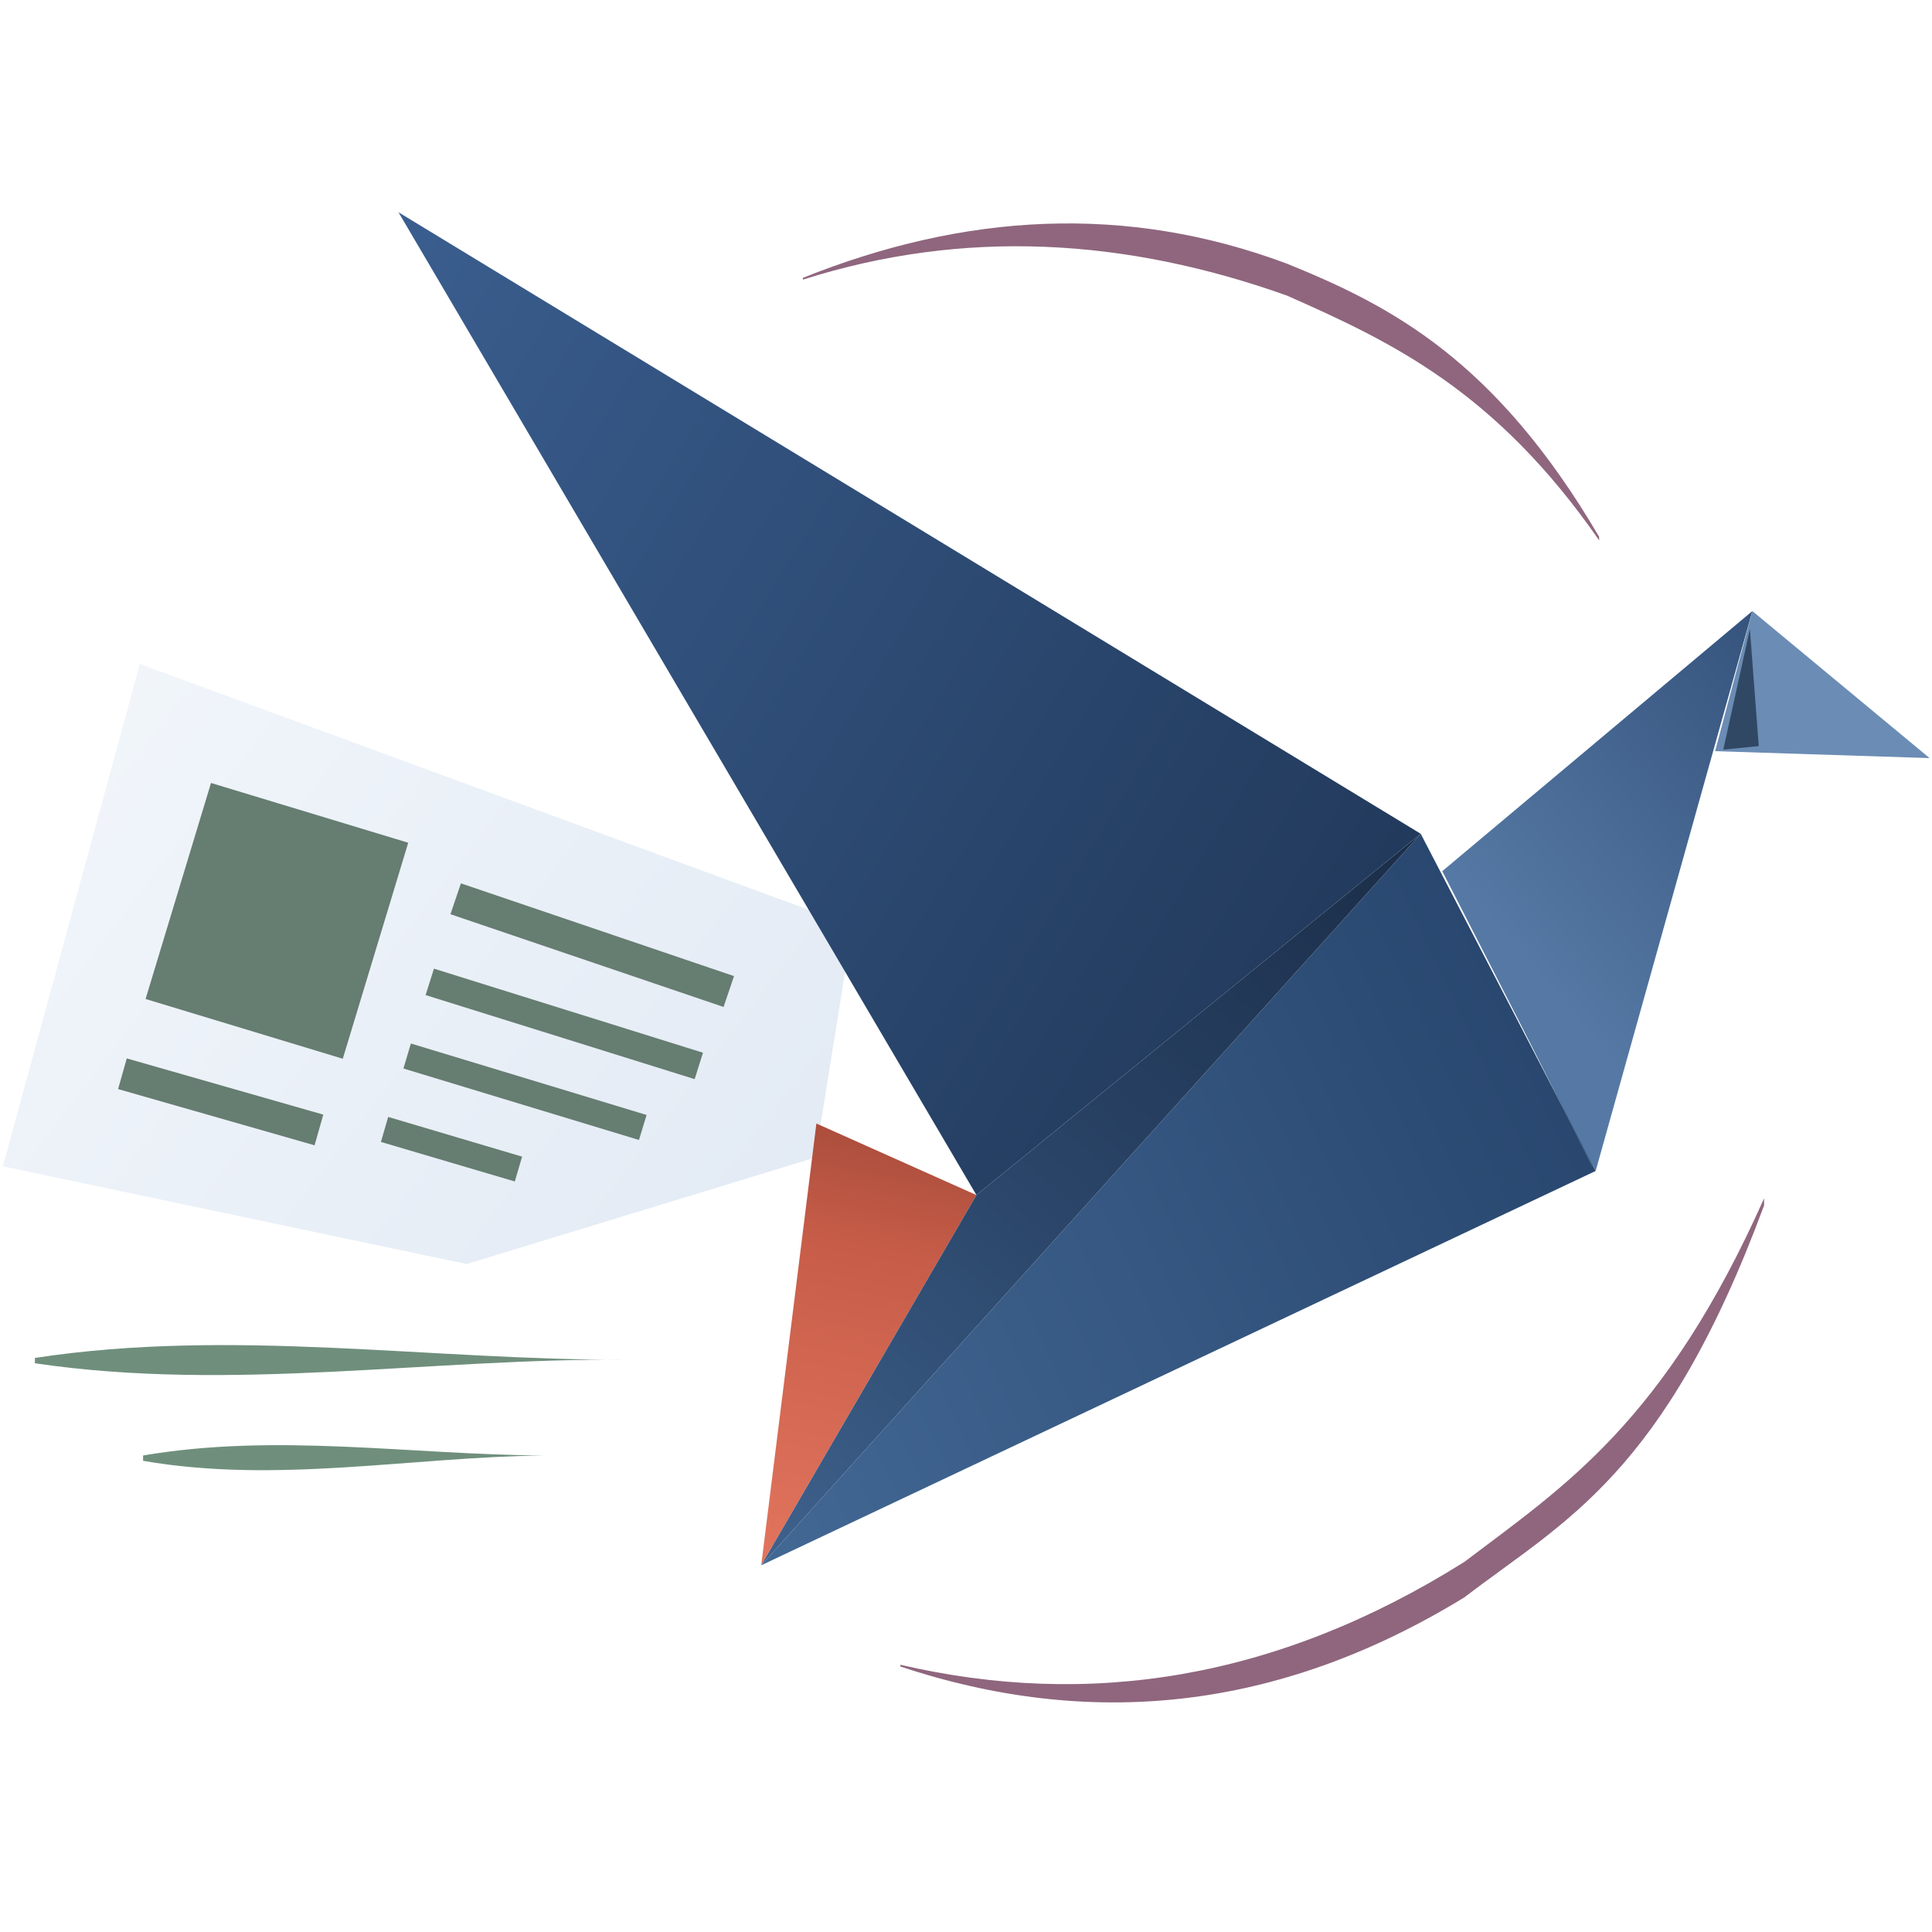
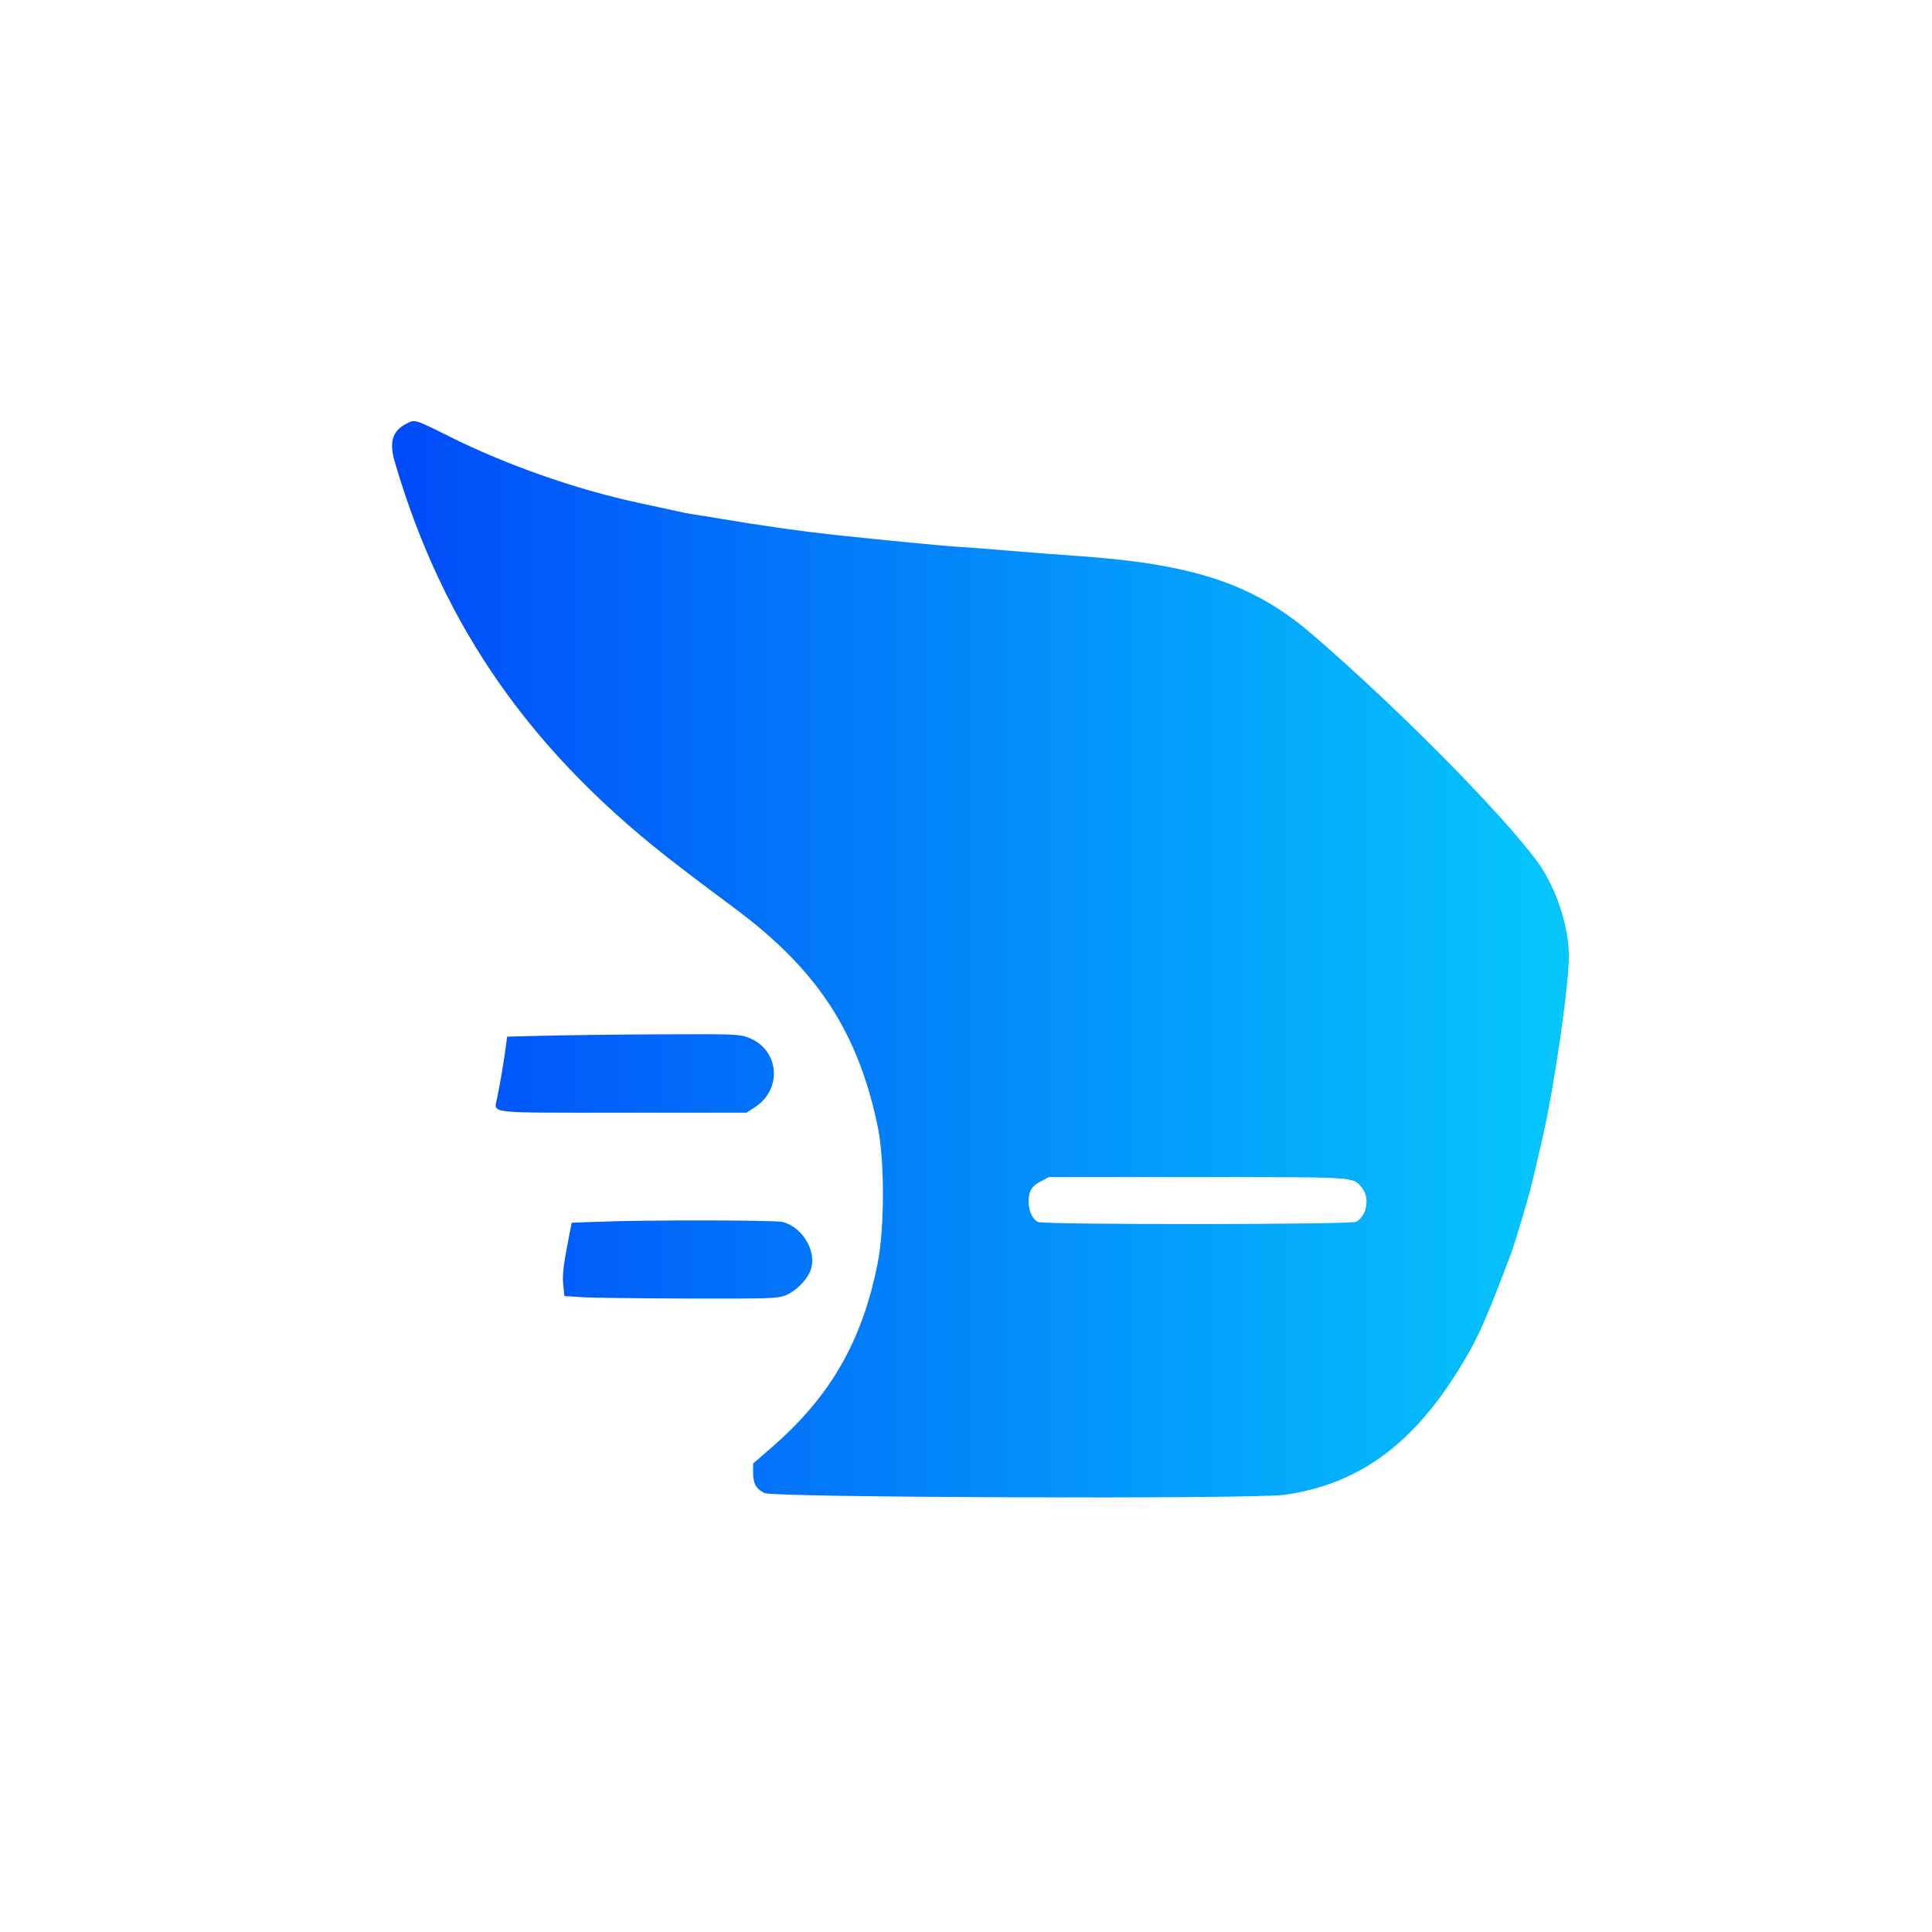
- <svg xmlns="http://www.w3.org/2000/svg" width="1024" height="1024" viewBox="0 0 1024 1024" fill="none" shape-rendering="geometricPrecision">
+ <svg xmlns="http://www.w3.org/2000/svg" width="1080" height="1080" viewBox="0 0 1080 1080" fill="none">
  <defs>
-     <linearGradient id="gCard" x1="250" y1="350" x2="680" y2="680" gradientUnits="userSpaceOnUse">
-       <stop offset="0" stop-color="#F2F6FB" />
-       <stop offset="1" stop-color="#E2EAF4" />
-     </linearGradient>
-     <linearGradient id="gWingTop" x1="449" y1="88" x2="1025" y2="438" gradientUnits="userSpaceOnUse">
-       <stop offset="0" stop-color="#3A5E8F" />
-       <stop offset="1" stop-color="#223A5C" />
-     </linearGradient>
-     <linearGradient id="gWingLower" x1="653" y1="851" x2="1124" y2="629" gradientUnits="userSpaceOnUse">
-       <stop offset="0" stop-color="#426894" />
-       <stop offset="1" stop-color="#29476F" />
-     </linearGradient>
-     <linearGradient id="gShadow" x1="1015" y1="440" x2="660" y2="846" gradientUnits="userSpaceOnUse">
-       <stop offset="0" stop-color="#1B2E49" />
-       <stop offset="0.55" stop-color="#2B466A" />
-       <stop offset="1" stop-color="#3E618C" />
-     </linearGradient>
-     <linearGradient id="gRed" x1="710" y1="600" x2="660" y2="850" gradientUnits="userSpaceOnUse">
-       <stop offset="0" stop-color="#A94C3B" />
-       <stop offset="0.28" stop-color="#C75D49" />
-       <stop offset="1" stop-color="#E2745D" />
-     </linearGradient>
-     <linearGradient id="gNeck" x1="1040" y1="458" x2="1212" y2="313" gradientUnits="userSpaceOnUse">
-       <stop offset="0" stop-color="#5579A4" />
-       <stop offset="1" stop-color="#35537D" />
+     <linearGradient id="g" x1="220" y1="540" x2="880" y2="540" gradientUnits="userSpaceOnUse">
+       <stop stop-color="#004BFA" />
+       <stop offset="1" stop-color="#05C8FB" />
    </linearGradient>
  </defs>
-   <g transform="translate(512 512) scale(0.94) translate(-769 -513)">
-     <g id="layer-arcs" data-layer="arcs">
-       <path id="arc-top" data-role="arc-top" d="M 677 125 C 768 88.51 859 82.94 950 117 C 1008.67 140.8 1067.33 171.1 1126 271 L 1126 273 C 1067.33 188.41 1008.67 160.99 950 135 C 859 102.56 768 97.08 677 126 Z" fill="#8F667E" />
-       <path id="arc-bottom" data-role="arc-bottom" d="M 732 907 C 838 931.65 944 915.56 1050 849 C 1106.33 806.3 1162.67 770.39 1219 644 L 1219 648 C 1162.67 800.19 1106.33 825.79 1050 869 C 944 933.89 838 943.17 732 908 Z" fill="#8F667E" />
-     </g>
-     <g id="layer-speed-lines" data-layer="speed-lines" fill="#6F8F7C">
-       <path id="speed-line-1" data-role="speed-line-1" d="M 244 734 C 355.67 716.92 467.33 735.48 579 735 C 467.33 733.94 355.67 753.5 244 737 Z" />
-       <path id="speed-line-2" data-role="speed-line-2" d="M 305 789 C 380.33 776.13 455.67 788.58 531 789 C 455.67 789.85 380.33 805.1 305 792 Z" />
-     </g>
-     <g id="layer-mail" data-layer="mail">
-       <path id="mail-paper" data-role="mail-paper" d="M 303.16 342.68 L 705 490.38 L 684 621 L 487.45 681.06 L 225.94 625.95 Z" fill="url(#gCard)" />
-       <g id="mail-green-content" data-layer="mail-green-content" fill="#667D71">
-         <path id="mail-green-block" data-role="mail-green-block" d="M 343.3 409.8 L 454.5 443.5 L 417.6 565.3 L 306.4 531.6 Z" />
-         <path id="mail-text-line-1" data-role="mail-text-line-1" d="M 484.2 466.4 L 638.2 518.7 L 632.3 536.1 L 478.3 483.8 Z" />
-         <path id="mail-text-line-2" data-role="mail-text-line-2" d="M 469 514.5 L 620.7 561.9 L 616 576.8 L 464.3 529.4 Z" />
-         <path id="mail-text-line-3" data-role="mail-text-line-3" d="M 456 556.7 L 588.9 597 L 584.6 611.1 L 451.8 570.8 Z" />
-         <path id="mail-text-line-4" data-role="mail-text-line-4" d="M 295.8 565.1 L 406.6 596.8 L 401.7 614.1 L 290.9 582.4 Z" />
-         <path id="mail-text-line-5" data-role="mail-text-line-5" d="M 443.2 598.1 L 518.7 620.5 L 514.6 634.5 L 439.1 612.2 Z" />
-       </g>
-     </g>
-     <g id="layer-crane" data-layer="crane">
-       <path id="crane-red-underfold" data-role="crane-red-underfold" d="M 684.64 601.81 L 774.88 642.15 L 653.53 850.91 Z" fill="url(#gRed)" />
-       <path id="crane-lower-wing" data-role="crane-lower-wing" d="M 1025.4 438.45 L 1124.04 628.56 L 653.53 850.91 Z" fill="url(#gWingLower)" />
-       <path id="crane-central-shadow" data-role="crane-central-shadow" d="M 1025.4 438.45 L 774.88 642.15 L 653.53 850.91 Z" fill="url(#gShadow)" />
-       <path id="crane-upper-wing" data-role="crane-upper-wing" d="M 449 88 L 1025.4 438.45 L 774.88 642.15 Z" fill="url(#gWingTop)" />
-       <path id="crane-neck-shadow" data-role="crane-neck-shadow" d="M 1055 448 L 1039 460 L 1122 626 L 1127 609 Z" fill="#486887" />
-       <path id="crane-neck" data-role="crane-neck" d="M 1037.54 459.53 L 1212.39 312.87 L 1124.04 628.56 Z" fill="url(#gNeck)" />
-       <path id="crane-head" data-role="crane-head" d="M 1212.39 312.87 L 1312.32 395.77 L 1191.4 391.87 Z" fill="#6B8CB4" />
-       <path id="crane-head-fold" data-role="crane-head-fold" d="M 1211 323 L 1196 391 L 1216 389 Z" fill="#314865" />
-     </g>
-   </g>
+   <path fill-rule="evenodd" clip-rule="evenodd" fill="url(#g)" d="M 226.7 237.1 C 219.4 241 217.5 247.3 220.6 257.9 C 247.8 351.1 297.8 422.1 380.5 485 C 384.5 488 389.2 491.7 391.1 493.1 C 393 494.5 401.7 501 410.5 507.6 C 456.8 541.9 479.7 576.9 490.7 630 C 494.5 648.6 494.5 686.1 490.7 705.7 C 482.1 749.5 464.4 780.4 431.4 809.1 L 421 818.1 421 823.3 C 421 829.3 422.6 832.2 427.2 834.6 C 432.2 837.2 700.1 838.1 718 835.6 C 758.5 829.9 788.5 808.5 814.7 766.8 C 825.5 749.6 830.3 738.9 844 702.5 C 845.9 697.6 848.7 688.7 853.4 672.5 C 855.6 664.8 857 659.3 862.3 636 C 868.8 607.9 877 551 877 534.8 C 877 519.8 871.7 501.7 863 487.1 C 850.1 465.5 784.6 398.4 733.4 354.5 C 700.9 326.6 667.9 315.5 604 310.9 C 596 310.4 578.9 309.1 566 308 C 553.1 306.9 538.9 305.8 534.5 305.6 C 525.8 305 496.5 302.2 466.5 299 C 448 297 426.5 294 403 290 C 396.7 289 389.7 287.8 387.5 287.5 C 385.3 287.2 379.7 286.1 375 285 C 370.3 284 362 282.1 356.5 281 C 321.6 273.4 283.2 260 250.8 243.8 C 231.3 234.1 232 234.3 226.7 237.1 M 303.5 579 L 283.5 579.5 282.7 585.5 C 281.8 592.5 279.5 606.2 277.9 613.8 C 276.2 622.7 270.2 622 348.3 622 L 417.3 622 421.9 619 C 437.7 608.8 435.6 586.5 418.3 580 C 413.2 578.1 410.8 578 368.2 578.2 C 343.6 578.3 314.5 578.7 303.5 579 M 582 660.3 C 576.8 662.9 575 665.8 575 671.8 C 575 676.8 577.1 681.5 580.2 683.1 C 583.2 684.7 755.1 684.6 758.1 683 C 764.1 679.7 765.9 669.4 761.3 663.9 C 756.1 657.8 759.9 658 669.2 658 L 586.4 658 582 660.3 M 333.6 683 L 319.6 683.5 318.4 689.5 C 315 706.8 314.2 712.8 314.9 718.5 L 315.5 724.5 325 725.1 C 330.2 725.5 356.9 725.8 384.2 725.9 C 431.2 726 434.3 725.9 439.1 724.1 C 444.3 722.1 450.3 716.4 452.7 711.1 C 457.4 701 449.3 686.1 437.5 683.1 C 433 682 361.6 681.9 333.6 683" />
</svg>
